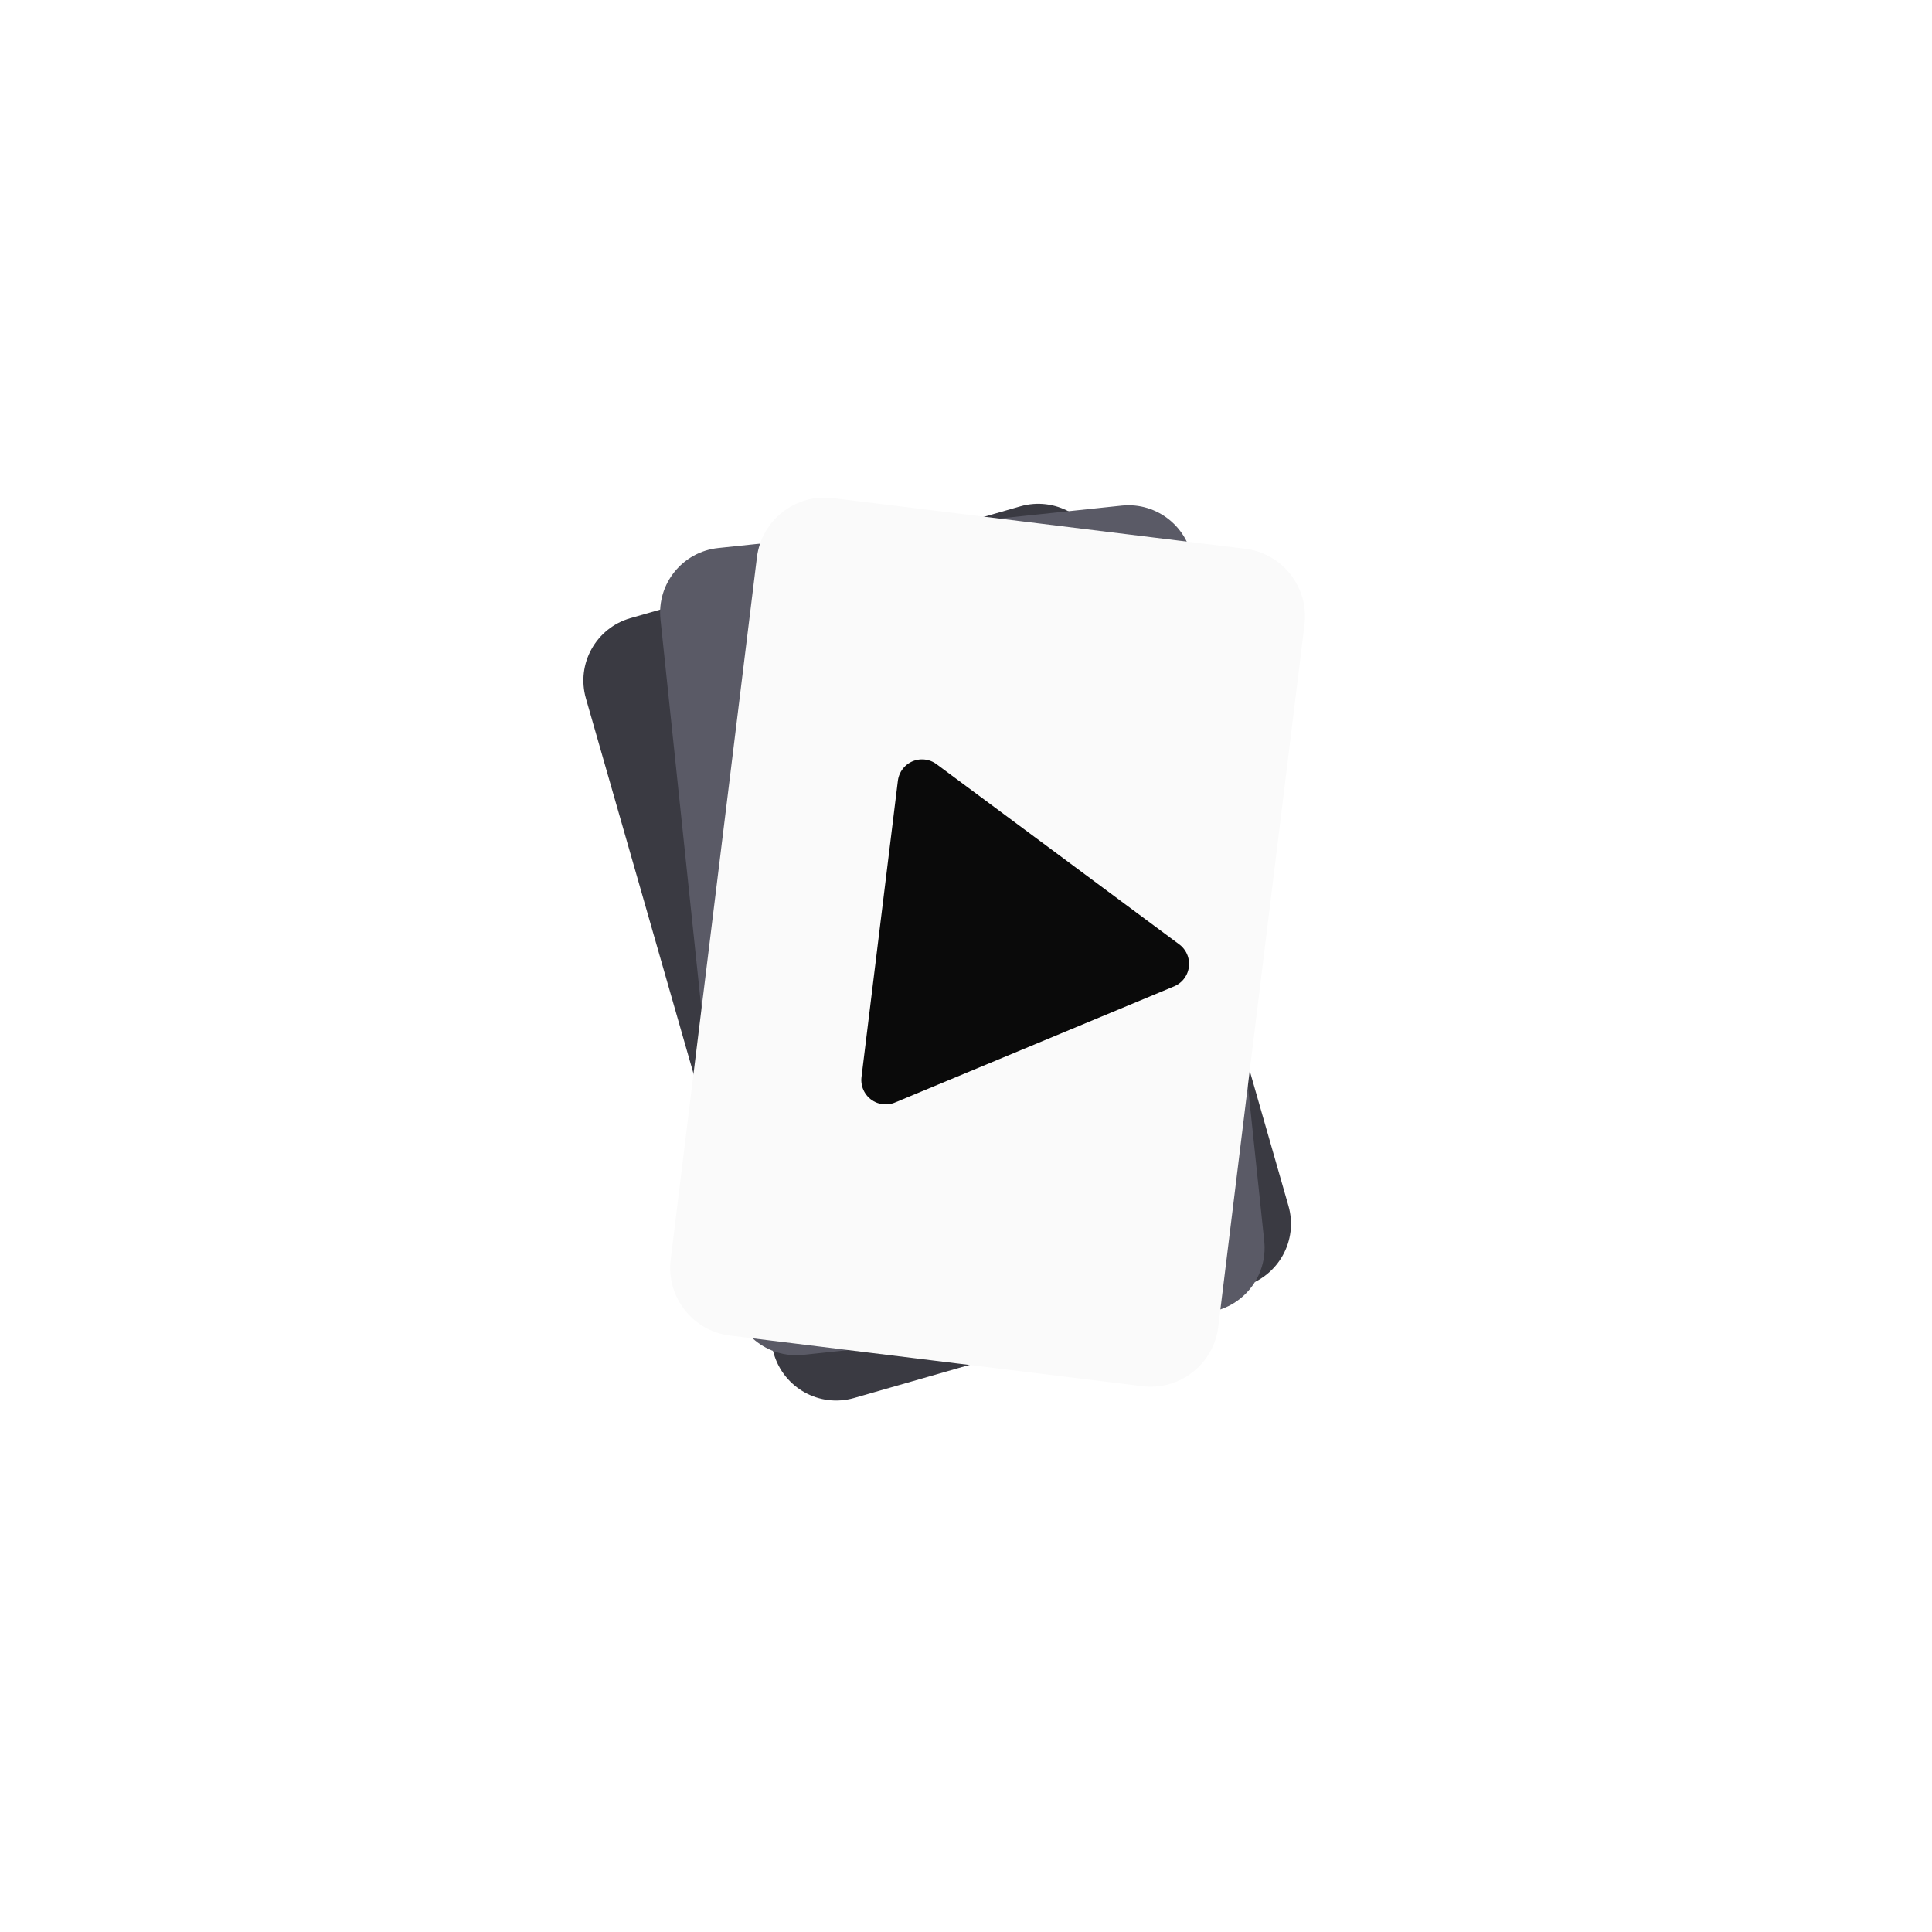
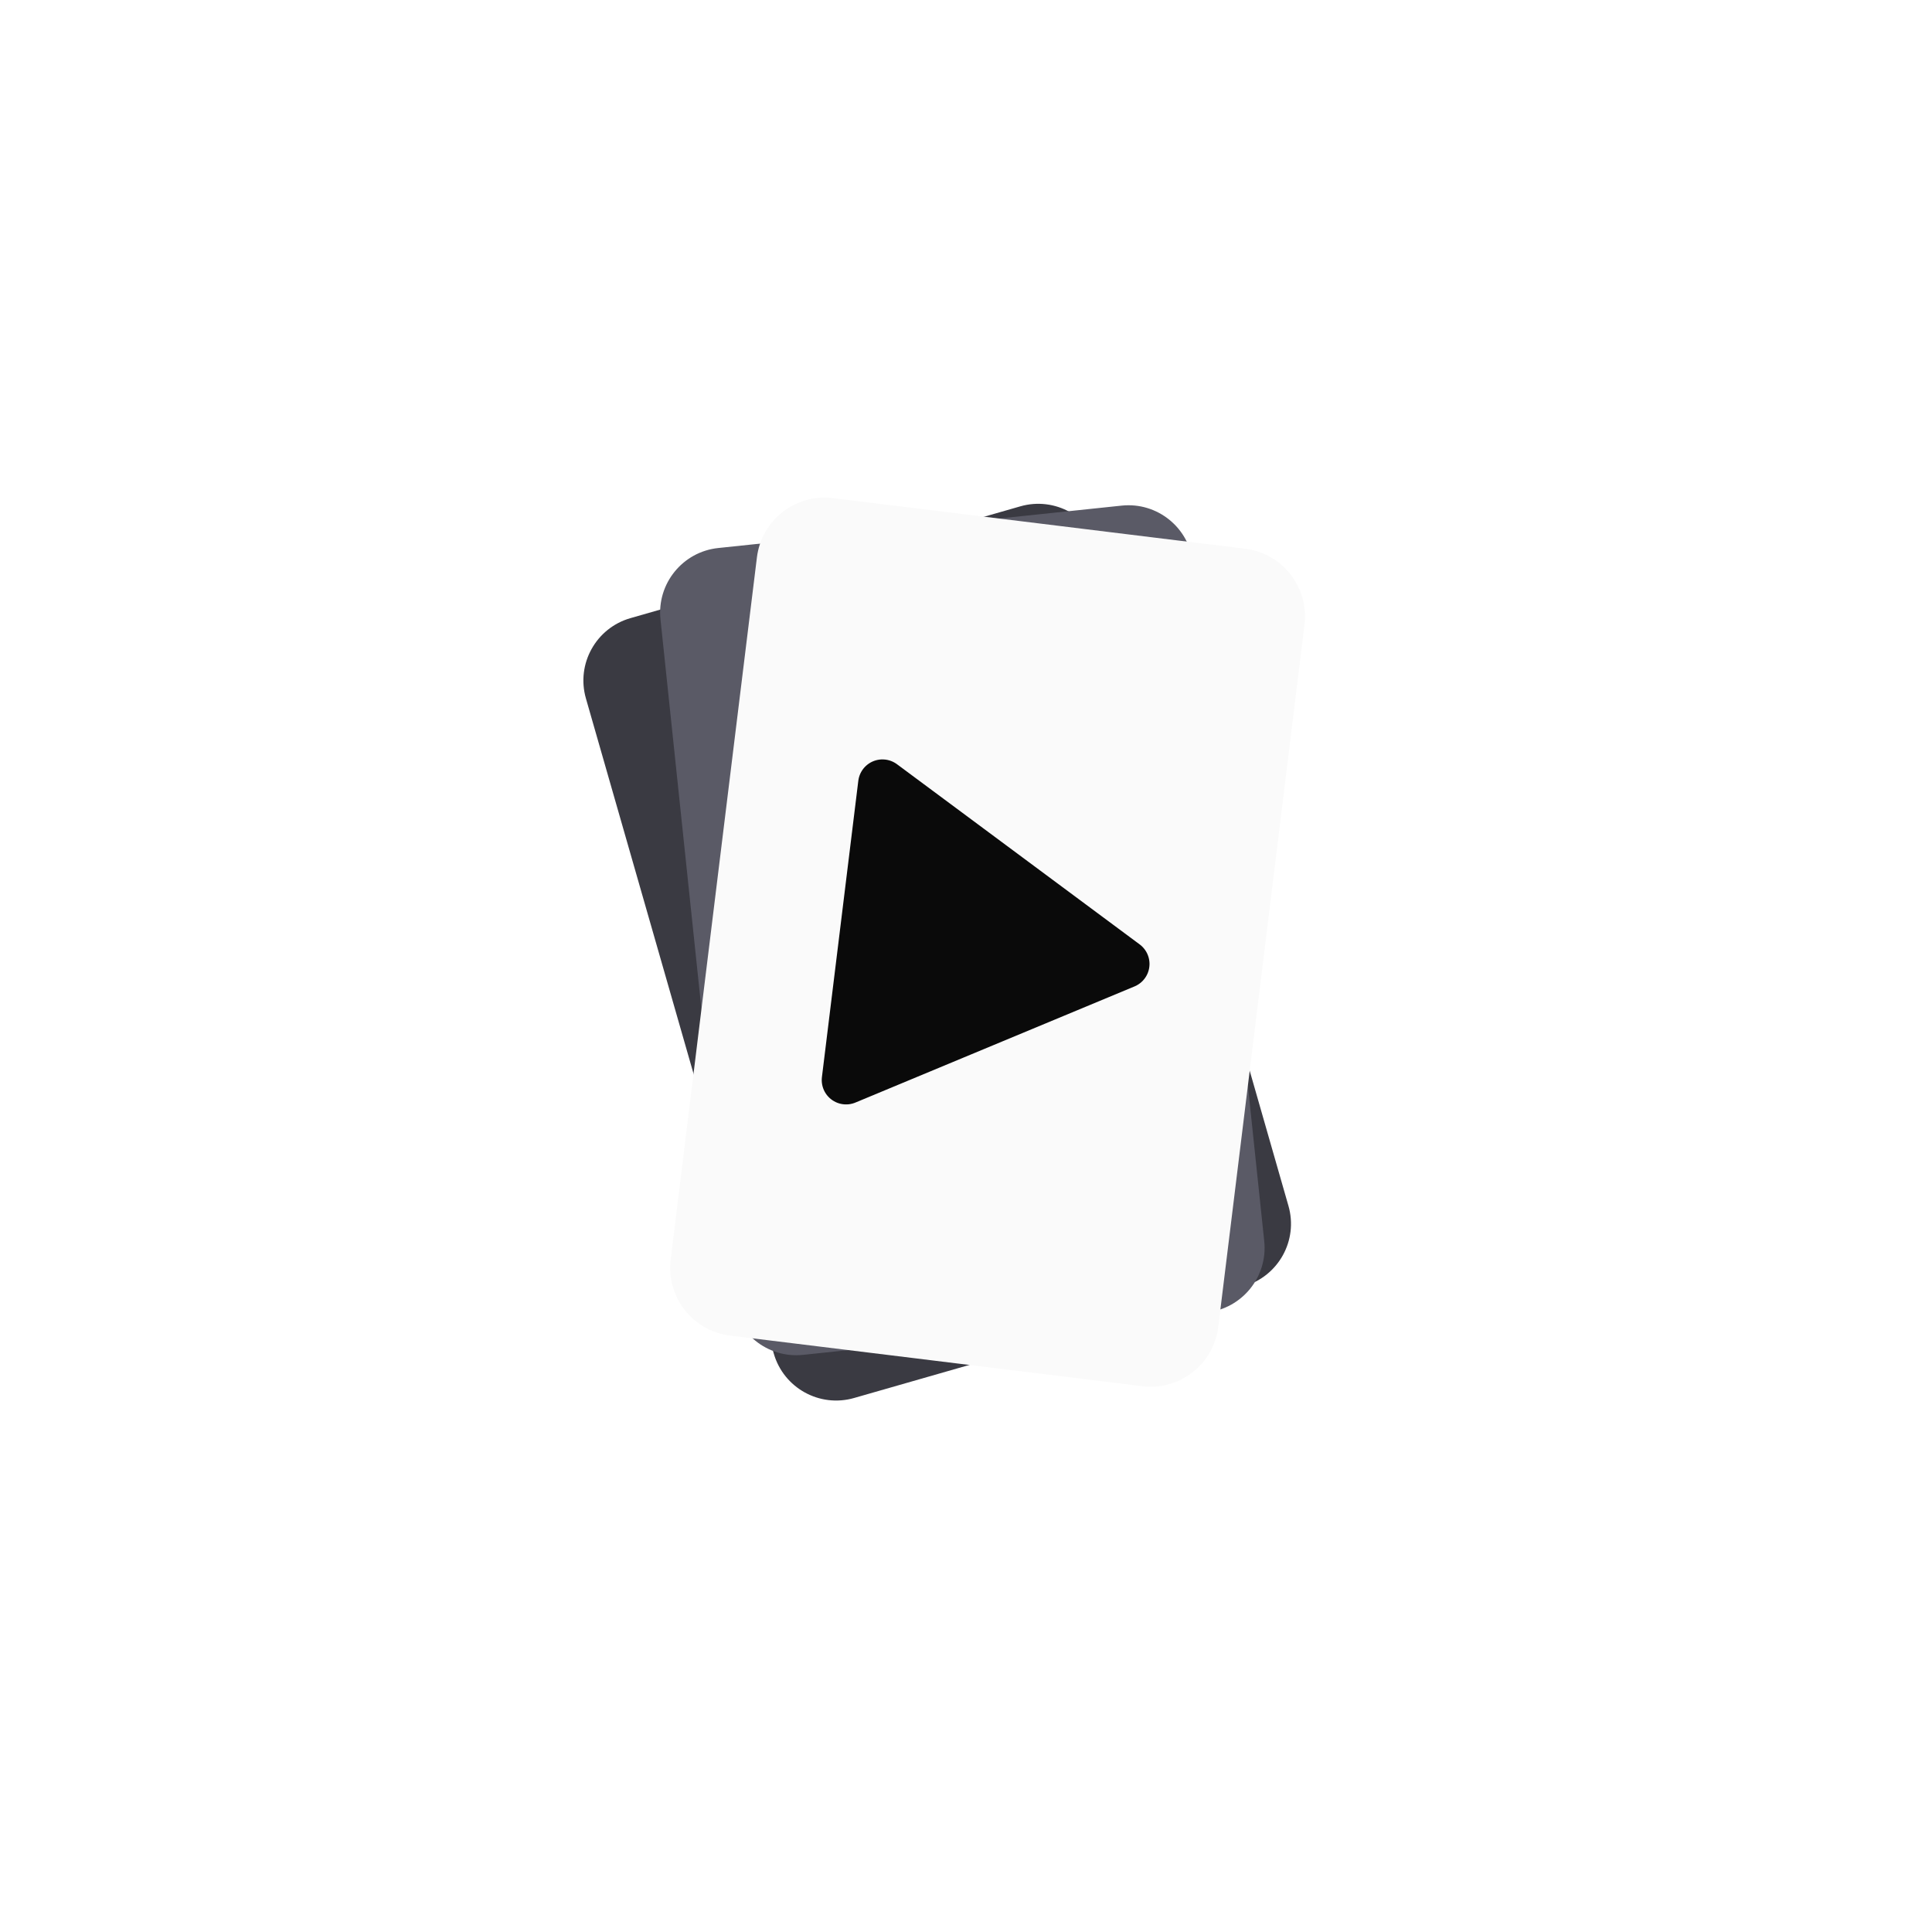
<svg xmlns="http://www.w3.org/2000/svg" width="1024" height="1024" viewBox="0 0 1024 1024" fill="none">
  <g transform="translate(512 512) scale(0.86) translate(-512 -512)">
    <g transform="rotate(-16 512 540)">
      <rect x="340" y="250" width="330" height="500" rx="40" fill="#3A3A42" />
    </g>
    <g transform="rotate(-6 512 540)">
      <rect x="350" y="240" width="330" height="500" rx="40" fill="#5A5A66" />
    </g>
    <g transform="rotate(7 512 540)">
      <rect x="350" y="236" width="340" height="520" rx="42" fill="#FAFAFA" />
-       <path d="M468 404 V588 L630 496 Z" fill="#0A0A0A" stroke="#0A0A0A" stroke-width="30" stroke-linejoin="round" />
+       <path transform="translate(-24.2 3)" d="M468 404 V588 L630 496 Z" fill="#0A0A0A" stroke="#0A0A0A" stroke-width="30" stroke-linejoin="round" />
    </g>
  </g>
</svg>
